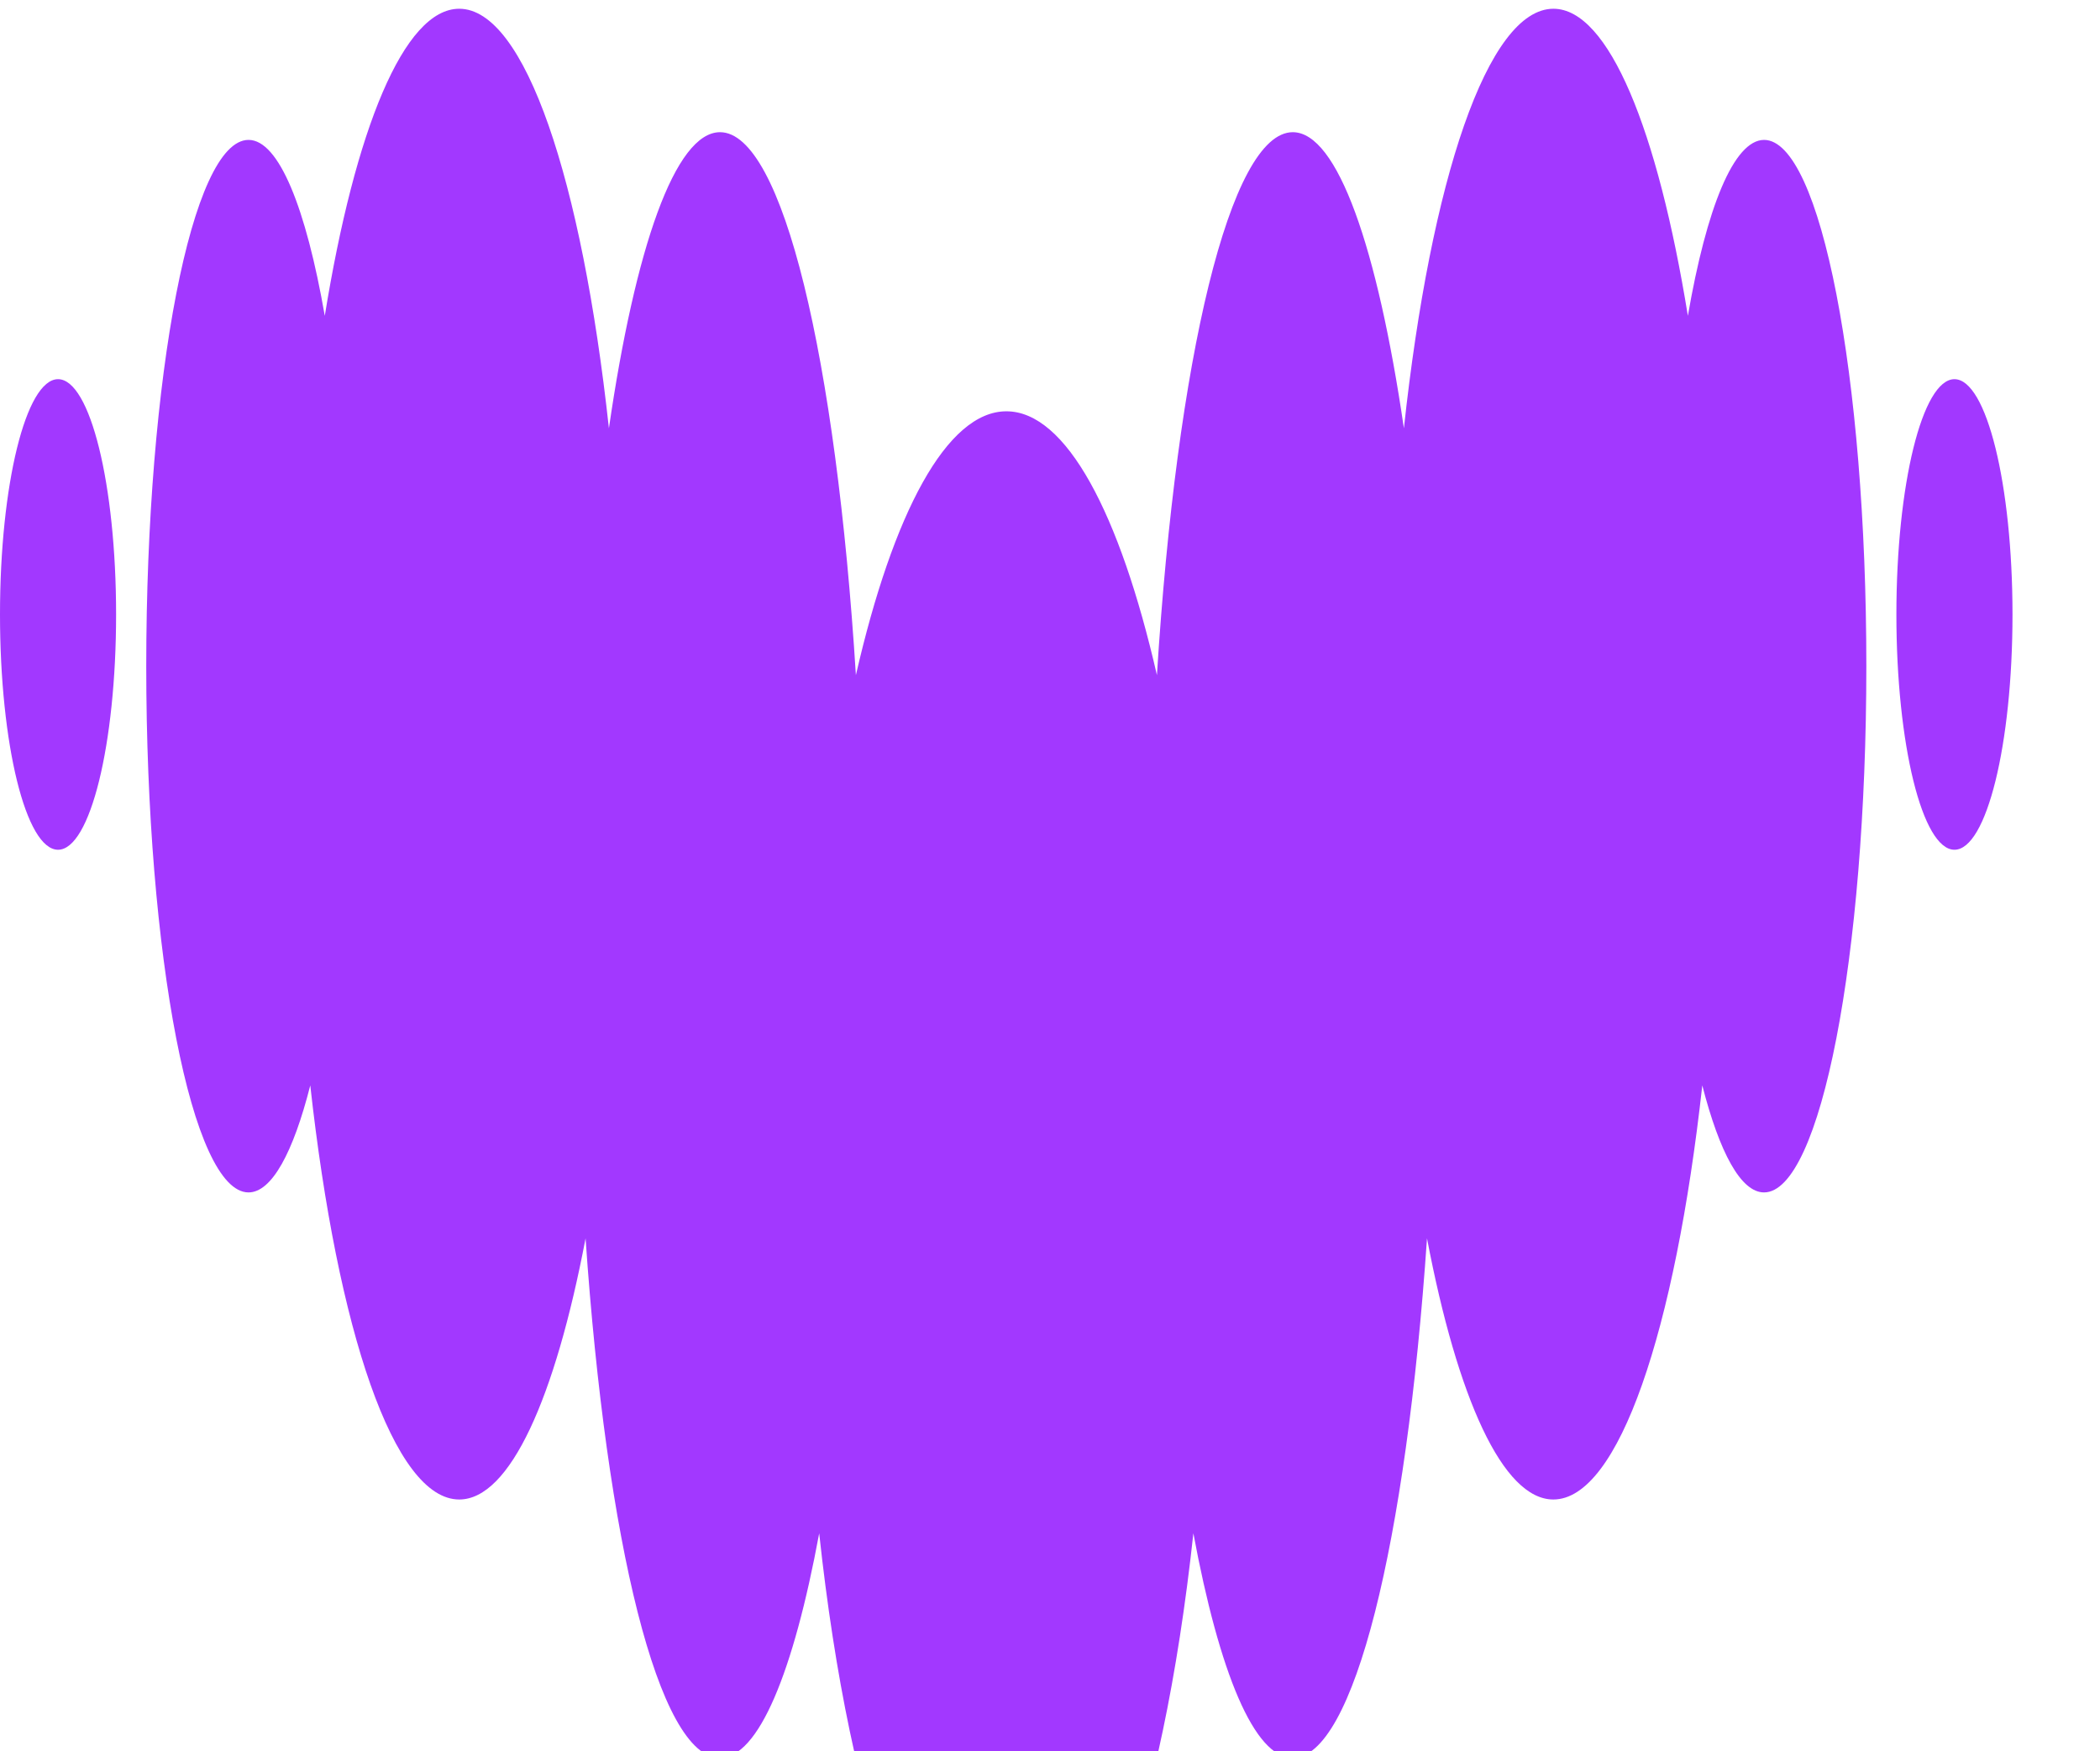
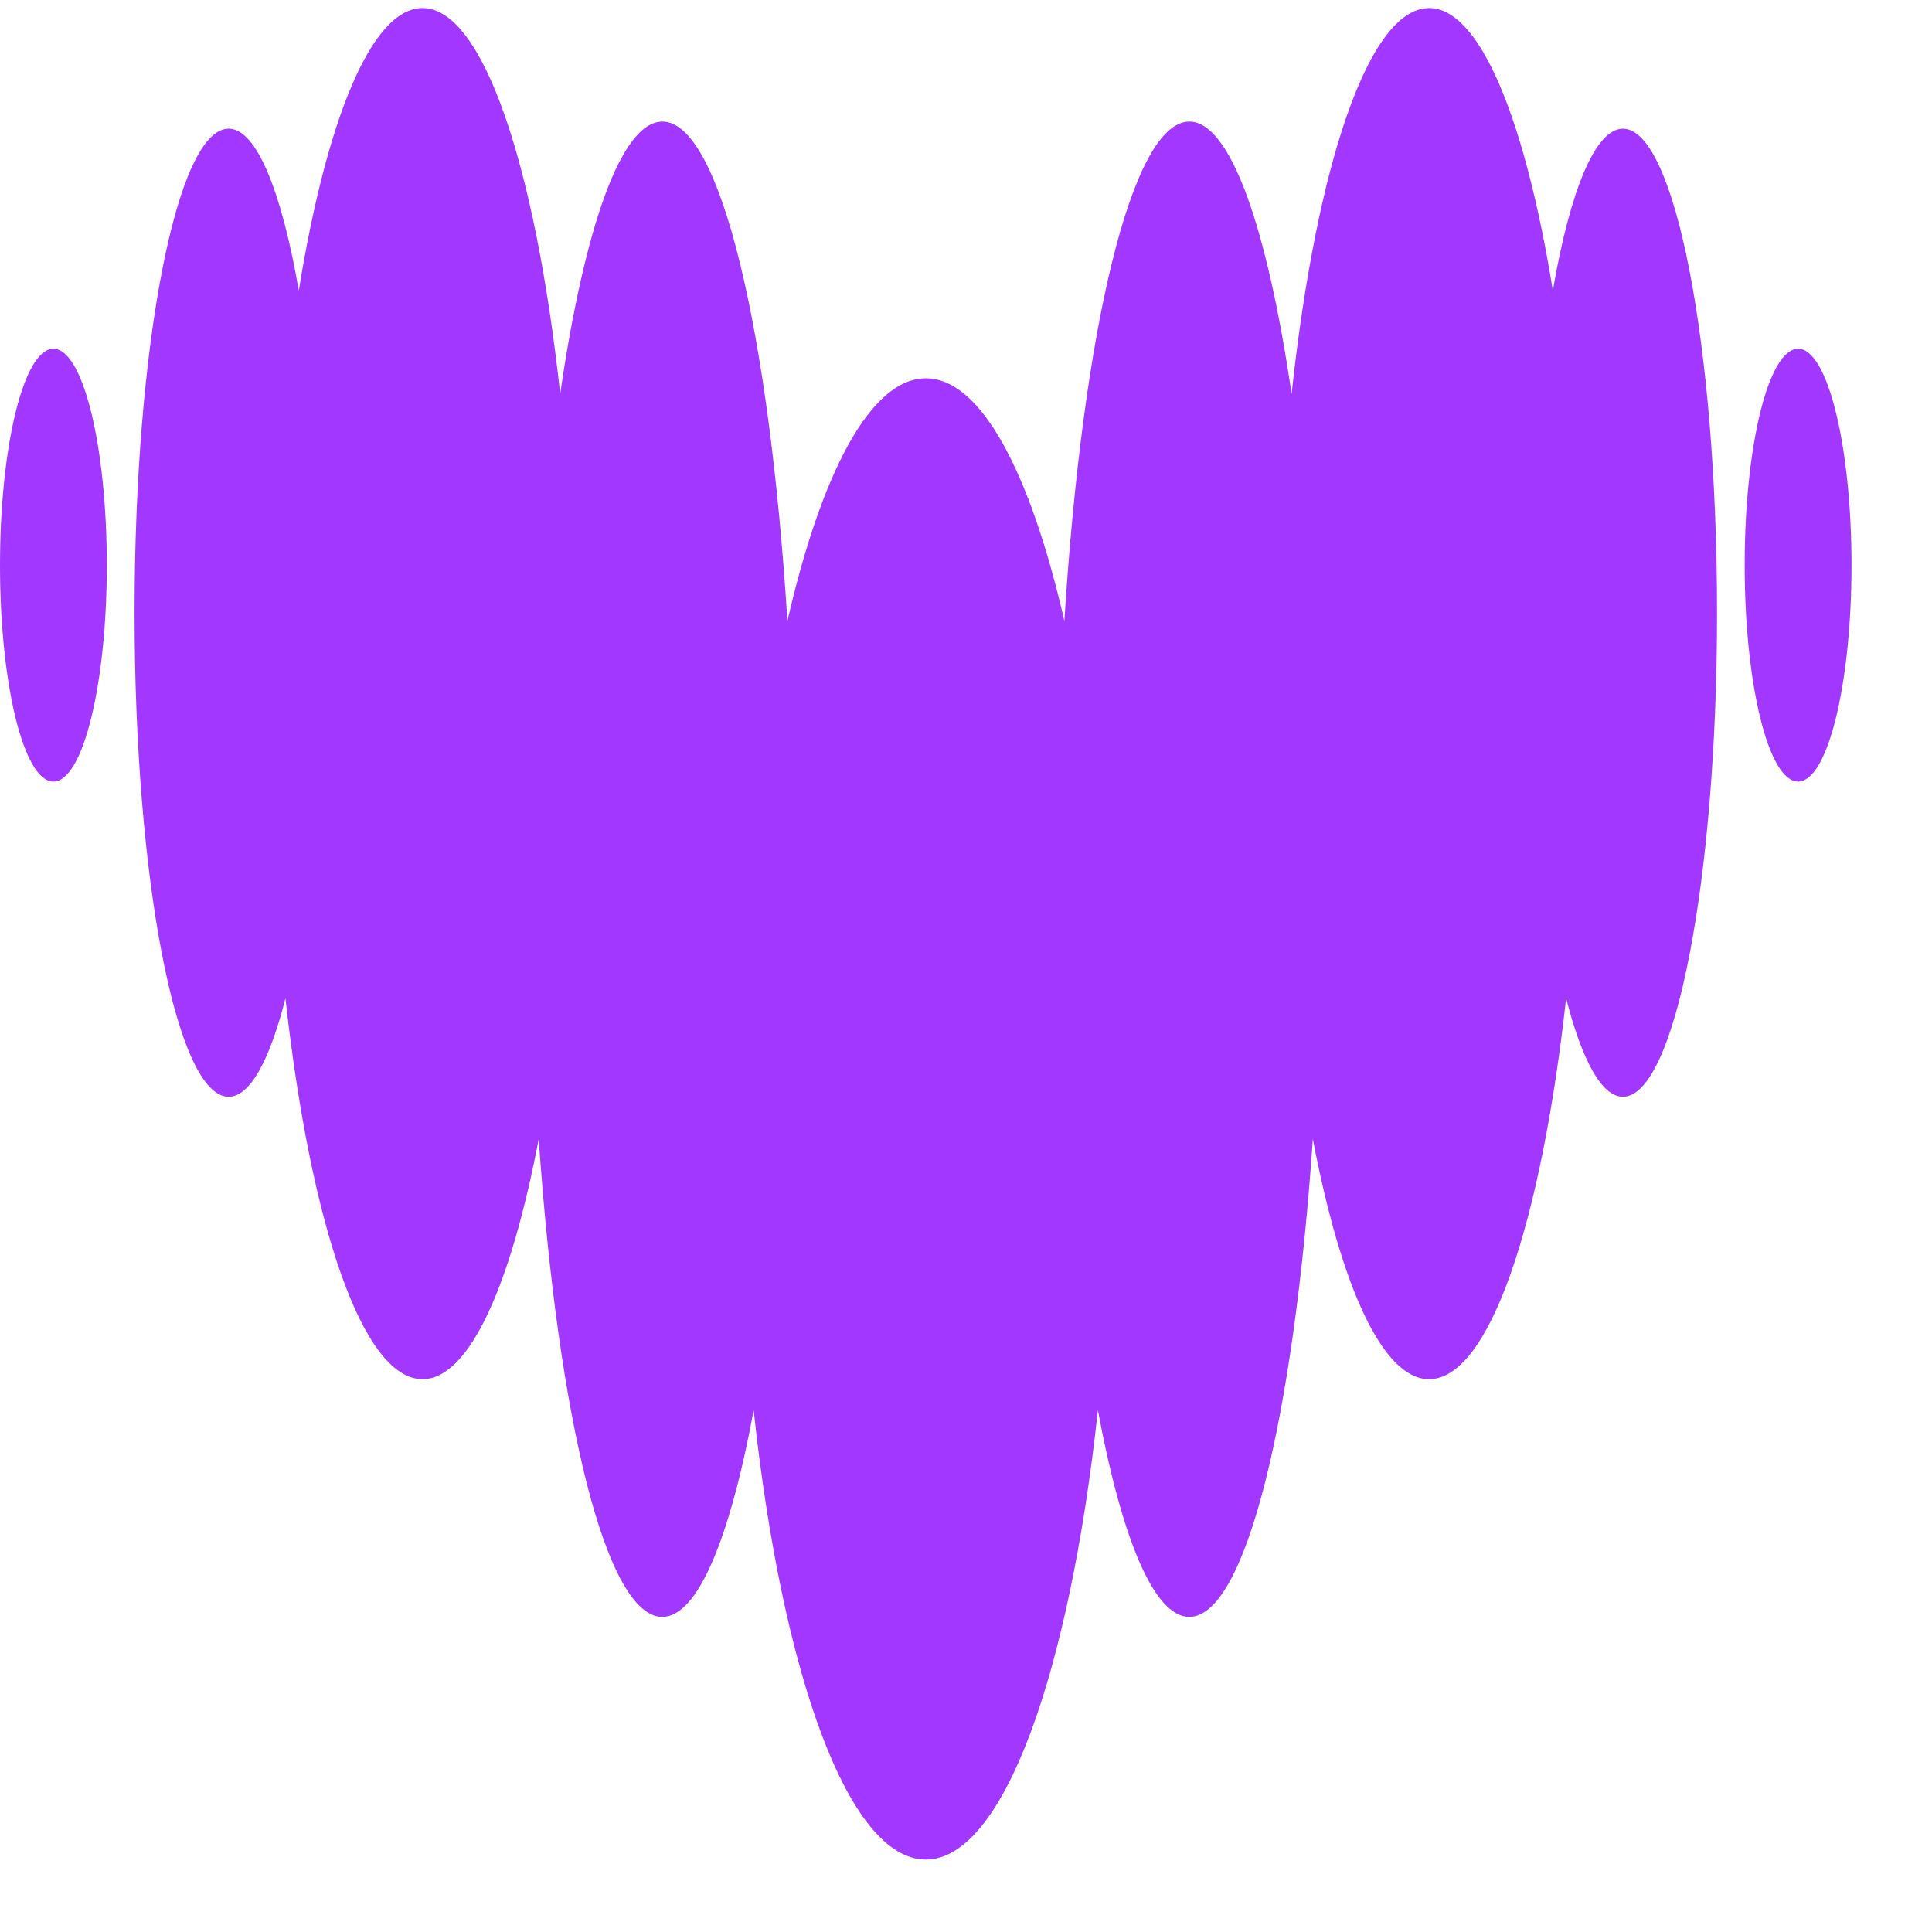
- <svg xmlns="http://www.w3.org/2000/svg" viewBox="0 0 120 100" fill="#a238ff">
+ <svg xmlns="http://www.w3.org/2000/svg" viewBox="0 0 120 120" fill="#a238ff">
  <path d="m100.804 7.992c-1.73.006-3.289 3.885-4.354 10.051-1.724-10.63-4.528-17.543-7.683-17.543-3.756 0-7.008 9.774-8.544 23.967-1.512-10.329-3.797-16.915-6.349-16.915-3.585 0-6.634 12.954-7.764 31.018-2.122-9.261-5.195-15.073-8.601-15.073-3.406 0-6.479 5.812-8.601 15.073-1.13-18.065-4.179-31.018-7.764-31.018-2.561 0-4.845 6.587-6.349 16.915-1.545-14.193-4.797-23.967-8.553-23.967-3.163 0-5.959 6.913-7.683 17.543-1.073-6.163-2.626-10.051-4.357-10.051-3.228 0-5.845 13.459-5.845 30.065s2.618 30.064 5.845 30.064c1.325 0 2.553-2.274 3.528-6.114 1.553 14.021 4.78 23.657 8.512 23.657 2.894 0 5.479-5.788 7.219-14.918 1.195 17.364 4.179 29.681 7.675 29.681 2.203 0 4.203-4.883 5.675-12.831 1.772 16.41 5.894 27.904 10.691 27.904s8.91-11.494 10.691-27.904c1.48 7.948 3.48 12.831 5.675 12.831 3.496 0 6.488-12.318 7.675-29.681 1.74 9.13 4.333 14.918 7.219 14.918 3.732 0 6.959-9.636 8.512-23.657.984 3.831 2.203 6.114 3.529 6.114 3.227 0 5.845-13.459 5.845-30.064 0-16.599-2.615-30.053-5.841-30.065z" />
  <path d="m3.317 48.545c1.832 0 3.317-6.018 3.317-13.441 0-7.424-1.485-13.442-3.317-13.442-1.832 0-3.317 6.018-3.317 13.442 0 7.423 1.485 13.441 3.317 13.441z" />
  <path d="m111.683 48.545c1.832 0 3.317-6.018 3.317-13.441 0-7.424-1.485-13.442-3.317-13.442s-3.318 6.018-3.318 13.442c0 7.423 1.486 13.441 3.318 13.441z" />
</svg>
